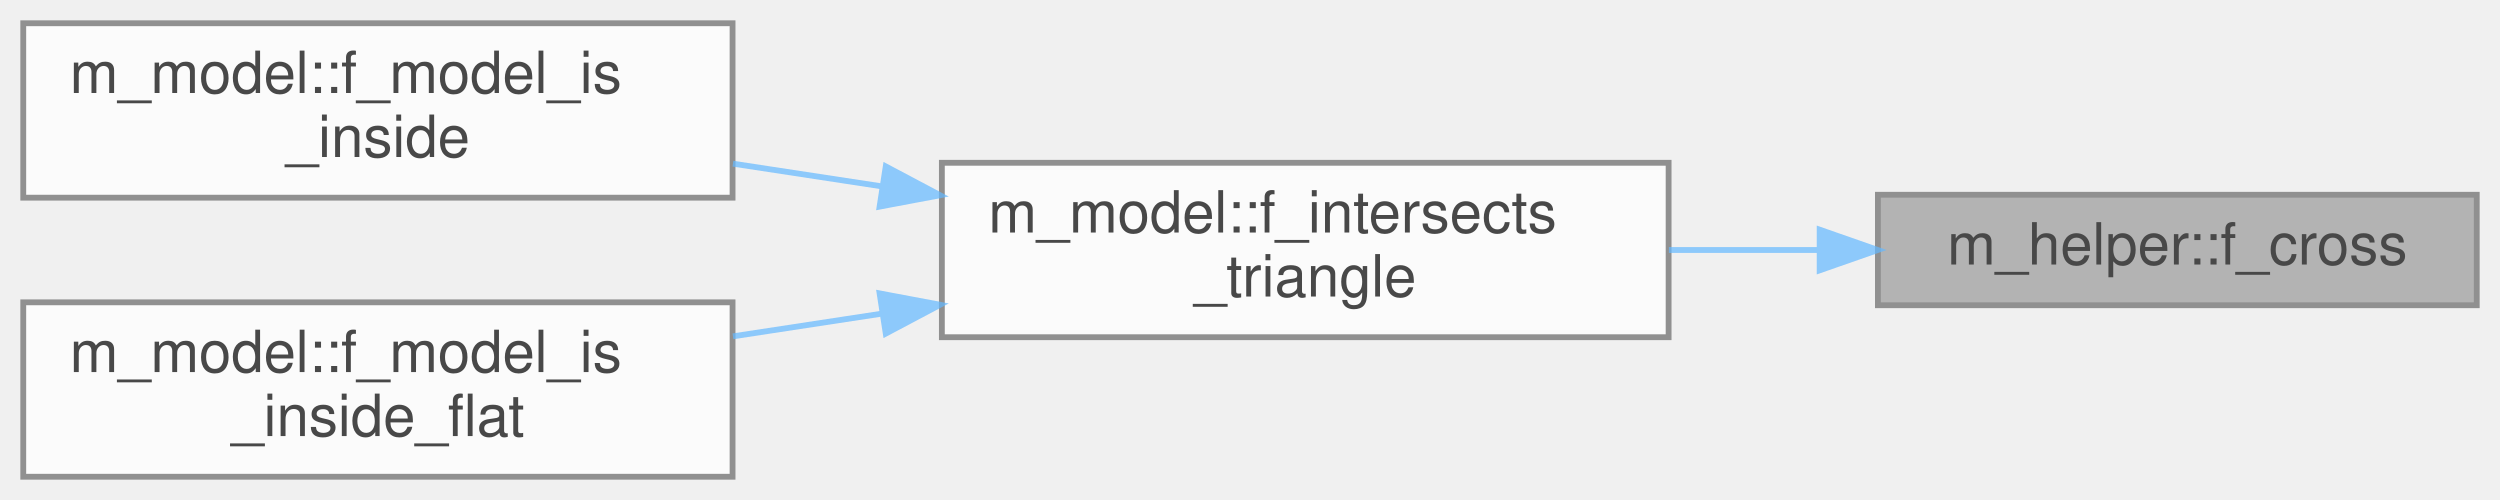
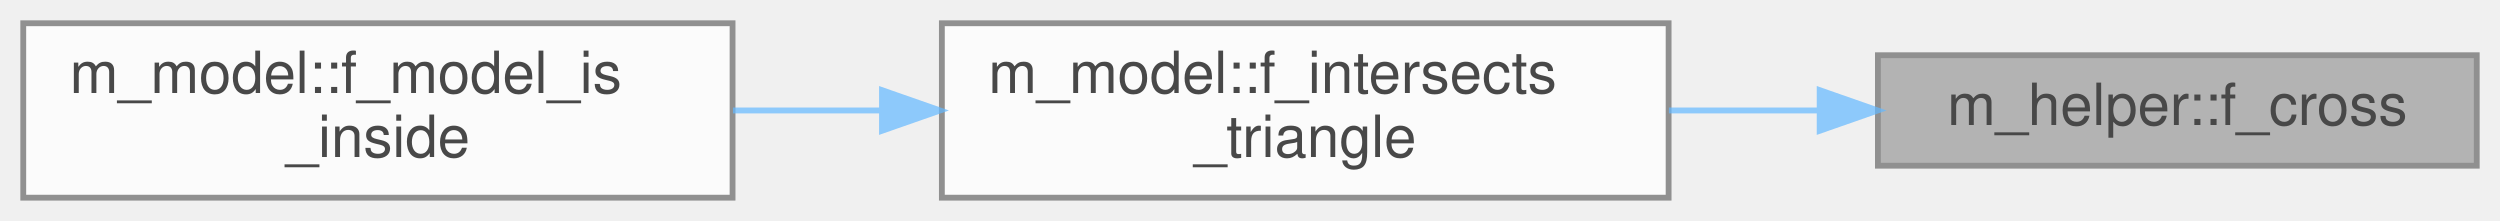
- <svg xmlns="http://www.w3.org/2000/svg" xmlns:xlink="http://www.w3.org/1999/xlink" width="430pt" height="86pt" viewBox="0.00 0.00 430.00 86.00">
+ <svg xmlns="http://www.w3.org/2000/svg" xmlns:xlink="http://www.w3.org/1999/xlink" width="430pt" height="38pt" viewBox="0.00 0.00 430.00 38.00">
  <svg id="main" version="1.1" xml:space="preserve">
    <style type="text/css">
.node, .edge {opacity: 0.7;}
.node.selected, .edge.selected {opacity: 1;}
.edge:hover path { stroke: red; }
.edge:hover polygon { stroke: red; fill: red; }
</style>
    <svg id="graph" class="graph">
-       <g id="graph0" class="graph" transform="scale(1 1) rotate(0) translate(4 82)">
+       <g id="graph0" class="graph" transform="scale(1 1) rotate(0) translate(4 34)">
        <g id="Node000001" class="node">
          <g id="a_Node000001">
            <a xlink:title="This procedure computes the cross product of two vectors.">
-               <polygon fill="#999999" stroke="#666666" points="422,-48.5 319,-48.5 319,-29.5 422,-29.5 422,-48.5" />
-               <text text-anchor="middle" x="370.5" y="-36.5" font-family="Helvetica,sans-Serif" font-size="10.00">m_helper::f_cross</text>
+               <polygon fill="#999999" stroke="#666666" points="422,-24.5 319,-24.5 319,-5.5 422,-5.5 422,-24.5" />
+               <text text-anchor="middle" x="370.5" y="-12.5" font-family="Helvetica,sans-Serif" font-size="10.00">m_helper::f_cross</text>
            </a>
          </g>
        </g>
        <g id="Node000002" class="node">
          <g id="a_Node000002">
-             <a xlink:href="namespacem__model.html#a1155703fe0a9ae5f75c153eb6b5b7072" target="_top" xlink:title="This procedure checks if a ray intersects a triangle.">
-               <polygon fill="white" stroke="#666666" points="283,-54 158,-54 158,-24 283,-24 283,-54" />
-               <text text-anchor="start" x="166" y="-42" font-family="Helvetica,sans-Serif" font-size="10.00">m_model::f_intersects</text>
-               <text text-anchor="middle" x="220.5" y="-31" font-family="Helvetica,sans-Serif" font-size="10.00">_triangle</text>
+             <a xlink:href="namespacem__model.html#a1155703fe0a9ae5f75c153eb6b5b7072" target="_top" xlink:title="This procedure checks if a ray intersects a triangle using the Moller-Trumbore algorithm (barycentric...">
+               <polygon fill="white" stroke="#666666" points="283,-30 158,-30 158,0 283,0 283,-30" />
+               <text text-anchor="start" x="166" y="-18" font-family="Helvetica,sans-Serif" font-size="10.00">m_model::f_intersects</text>
+               <text text-anchor="middle" x="220.5" y="-7" font-family="Helvetica,sans-Serif" font-size="10.00">_triangle</text>
            </a>
          </g>
        </g>
        <g id="edge1_Node000001_Node000002" class="edge">
          <g id="a_edge1_Node000001_Node000002">
            <a xlink:title=" ">
-               <path fill="none" stroke="#63b8ff" d="M308.78,-39C300.29,-39 291.56,-39 283.05,-39" />
-               <polygon fill="#63b8ff" stroke="#63b8ff" points="308.98,-42.5 318.98,-39 308.98,-35.5 308.98,-42.5" />
+               <path fill="none" stroke="#63b8ff" d="M308.78,-15C300.29,-15 291.56,-15 283.05,-15" />
+               <polygon fill="#63b8ff" stroke="#63b8ff" points="308.98,-18.5 318.98,-15 308.98,-11.5 308.98,-18.5" />
            </a>
          </g>
        </g>
        <g id="Node000003" class="node">
          <g id="a_Node000003">
            <a xlink:href="namespacem__model.html#a40b54b3f9a65775ea1062c541dea09e3" target="_top" xlink:title="This procedure, recursively, finds whether a point is inside an octree.">
-               <polygon fill="white" stroke="#666666" points="122,-78 0,-78 0,-48 122,-48 122,-78" />
-               <text text-anchor="start" x="8" y="-66" font-family="Helvetica,sans-Serif" font-size="10.00">m_model::f_model_is</text>
-               <text text-anchor="middle" x="61" y="-55" font-family="Helvetica,sans-Serif" font-size="10.00">_inside</text>
+               <polygon fill="white" stroke="#666666" points="122,-30 0,-30 0,0 122,0 122,-30" />
+               <text text-anchor="start" x="8" y="-18" font-family="Helvetica,sans-Serif" font-size="10.00">m_model::f_model_is</text>
+               <text text-anchor="middle" x="61" y="-7" font-family="Helvetica,sans-Serif" font-size="10.00">_inside</text>
            </a>
          </g>
        </g>
        <g id="edge2_Node000002_Node000003" class="edge">
          <g id="a_edge2_Node000002_Node000003">
            <a xlink:title=" ">
-               <path fill="none" stroke="#63b8ff" d="M147.71,-49.94C139.14,-51.25 130.46,-52.57 122.07,-53.85" />
-               <polygon fill="#63b8ff" stroke="#63b8ff" points="148.35,-53.38 157.7,-48.42 147.29,-46.46 148.35,-53.38" />
-             </a>
-           </g>
-         </g>
-         <g id="Node000004" class="node">
-           <g id="a_Node000004">
-             <a xlink:href="namespacem__model.html#a4b4ef652ae183b59c1008880e061cc62" target="_top" xlink:title="This procedure, given a cell center will determine if a point exists instide a surface.">
-               <polygon fill="white" stroke="#666666" points="122,-30 0,-30 0,0 122,0 122,-30" />
-               <text text-anchor="start" x="8" y="-18" font-family="Helvetica,sans-Serif" font-size="10.00">m_model::f_model_is</text>
-               <text text-anchor="middle" x="61" y="-7" font-family="Helvetica,sans-Serif" font-size="10.00">_inside_flat</text>
-             </a>
-           </g>
-         </g>
-         <g id="edge3_Node000002_Node000004" class="edge">
-           <g id="a_edge3_Node000002_Node000004">
-             <a xlink:title=" ">
-               <path fill="none" stroke="#63b8ff" d="M147.71,-28.06C139.14,-26.75 130.46,-25.43 122.07,-24.15" />
-               <polygon fill="#63b8ff" stroke="#63b8ff" points="147.29,-31.54 157.7,-29.58 148.35,-24.62 147.29,-31.54" />
+               <path fill="none" stroke="#63b8ff" d="M147.43,-15C138.95,-15 130.36,-15 122.07,-15" />
+               <polygon fill="#63b8ff" stroke="#63b8ff" points="147.7,-18.5 157.7,-15 147.7,-11.5 147.7,-18.5" />
            </a>
          </g>
        </g>
      </g>
    </svg>
  </svg>
  <style type="text/css">

[data-mouse-over-selected='false'] { opacity: 0.7; }
[data-mouse-over-selected='true']  { opacity: 1.0; }

</style>
</svg>
